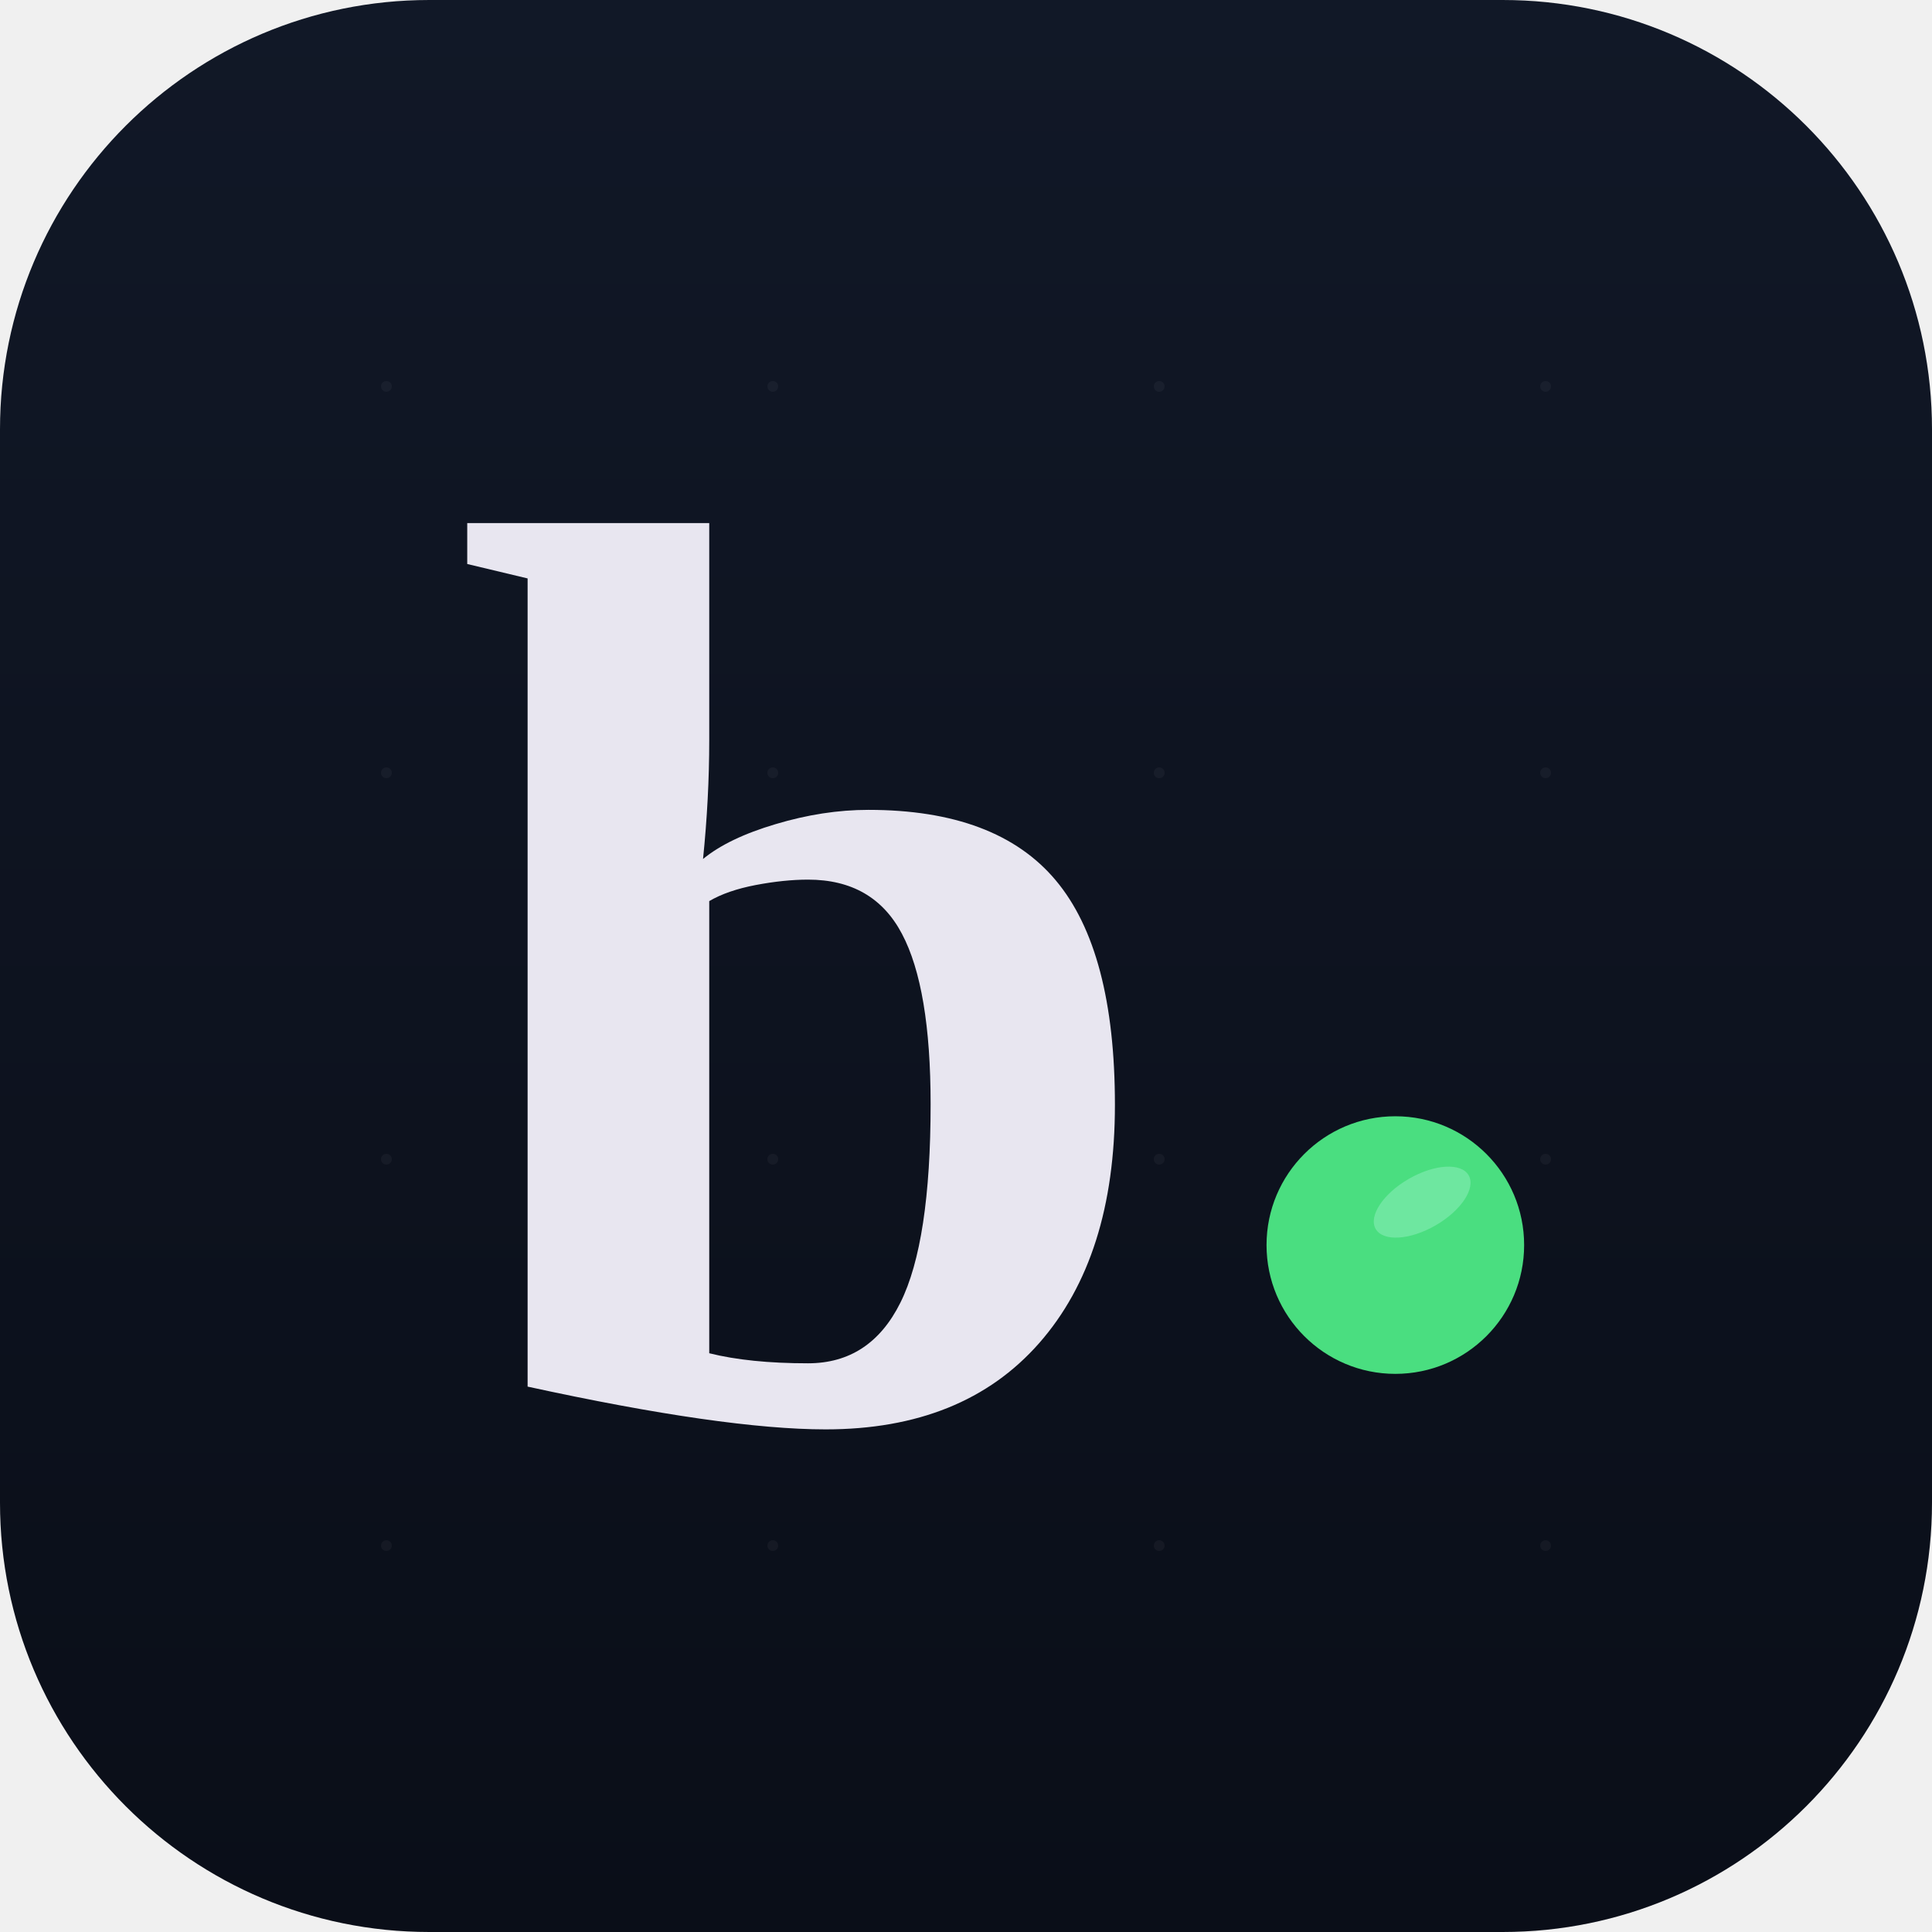
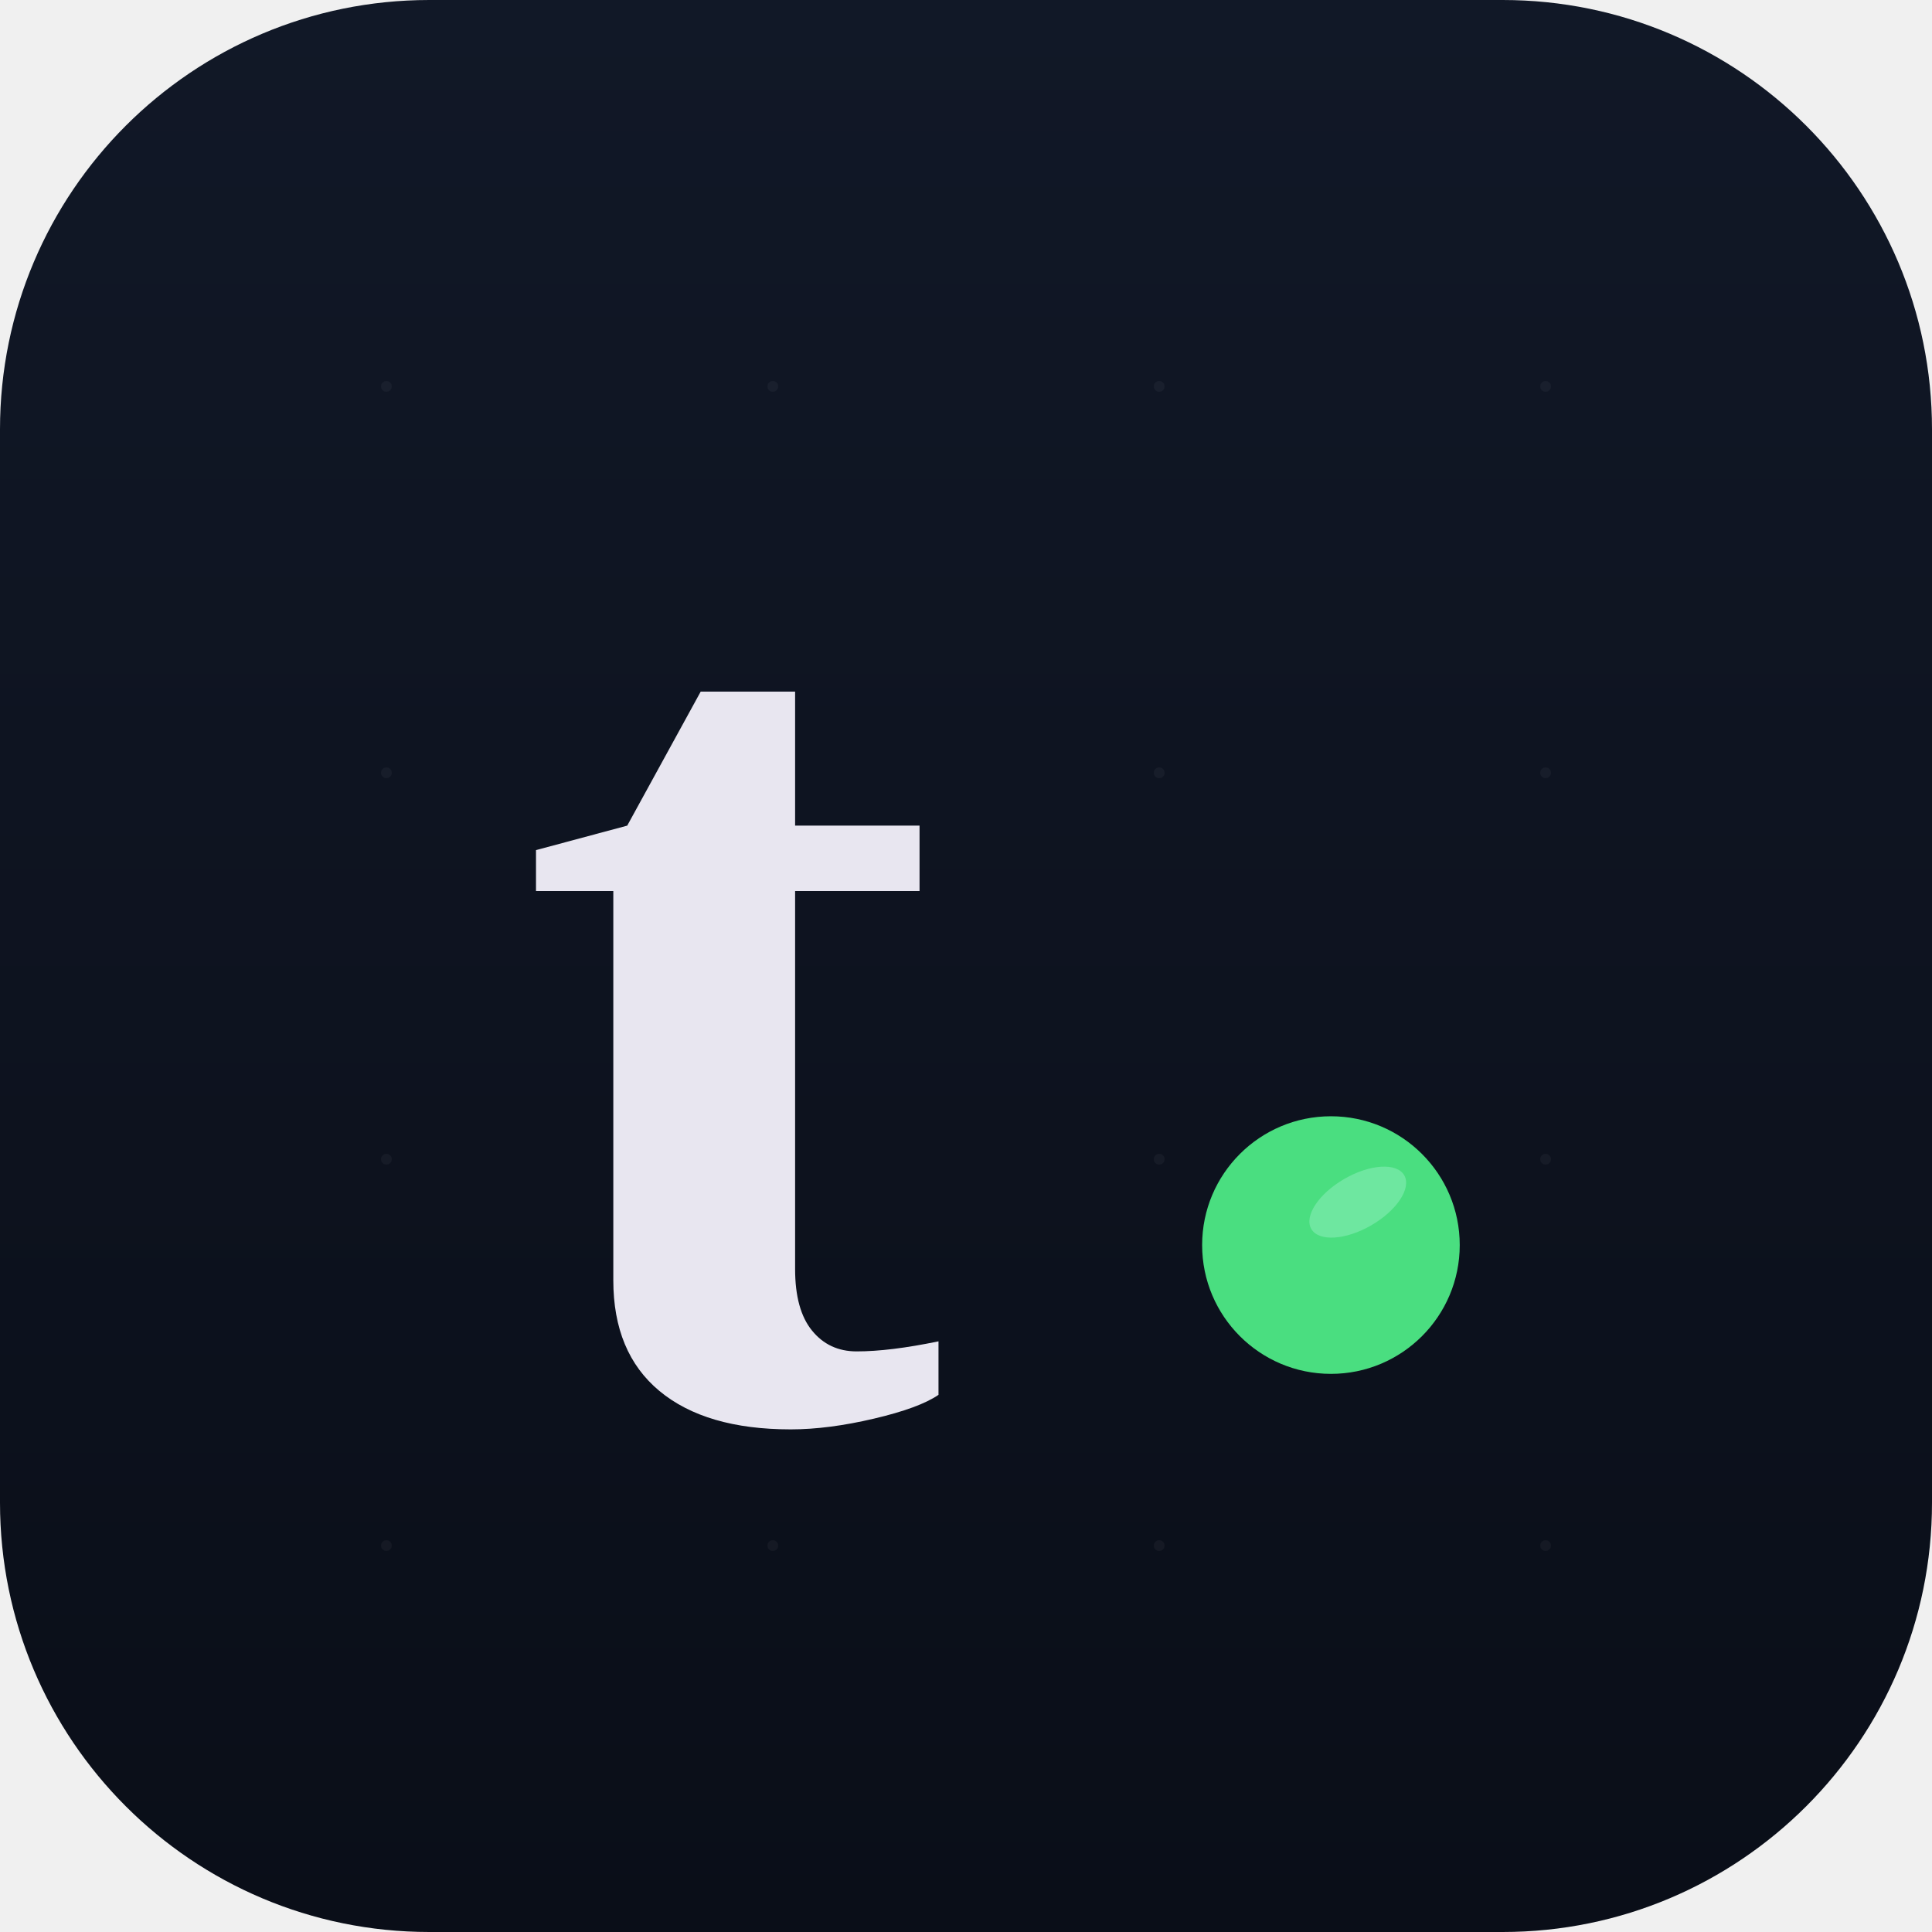
<svg xmlns="http://www.w3.org/2000/svg" width="180" height="180" viewBox="0 0 180 180">
  <defs>
    <linearGradient id="bg" x1="0" y1="0" x2="0" y2="1">
      <stop offset="0%" stop-color="#111827" />
      <stop offset="100%" stop-color="#0a0e18" />
    </linearGradient>
  </defs>
  <rect width="180" height="180" rx="40" fill="url(#bg)" />
-   <circle cx="36" cy="36" r="0.5" fill="white" opacity="0.04" />
-   <circle cx="72" cy="36" r="0.5" fill="white" opacity="0.04" />
-   <circle cx="108" cy="36" r="0.5" fill="white" opacity="0.04" />
-   <circle cx="144" cy="36" r="0.5" fill="white" opacity="0.04" />
-   <circle cx="36" cy="72" r="0.5" fill="white" opacity="0.04" />
-   <circle cx="72" cy="72" r="0.5" fill="white" opacity="0.04" />
-   <circle cx="108" cy="72" r="0.5" fill="white" opacity="0.04" />
-   <circle cx="144" cy="72" r="0.5" fill="white" opacity="0.04" />
-   <circle cx="36" cy="108" r="0.5" fill="white" opacity="0.04" />
-   <circle cx="72" cy="108" r="0.5" fill="white" opacity="0.04" />
-   <circle cx="108" cy="108" r="0.5" fill="white" opacity="0.04" />
-   <circle cx="144" cy="108" r="0.5" fill="white" opacity="0.04" />
-   <circle cx="36" cy="144" r="0.5" fill="white" opacity="0.04" />
-   <circle cx="72" cy="144" r="0.5" fill="white" opacity="0.04" />
-   <circle cx="108" cy="144" r="0.5" fill="white" opacity="0.04" />
-   <circle cx="144" cy="144" r="0.5" fill="white" opacity="0.04" />
-   <text x="42" y="132" font-family="Georgia, 'Times New Roman', serif" font-size="120" font-weight="700" fill="#e8e6f0">b</text>
-   <circle cx="130" cy="116" r="12" fill="#4ade80" />
-   <ellipse cx="132.5" cy="112" rx="5" ry="2.5" fill="#6ee7a0" transform="rotate(-30, 132.5, 112)" />
+   <g opacity="0.04">
+     <circle cx="36" cy="36" r="0.5" fill="white" />
+     <circle cx="72" cy="36" r="0.5" fill="white" />
+     <circle cx="108" cy="36" r="0.5" fill="white" />
+     <circle cx="144" cy="36" r="0.5" fill="white" />
+     <circle cx="36" cy="72" r="0.5" fill="white" />
+     <circle cx="72" cy="72" r="0.5" fill="white" />
+     <circle cx="108" cy="72" r="0.5" fill="white" />
+     <circle cx="144" cy="72" r="0.5" fill="white" />
+     <circle cx="36" cy="108" r="0.5" fill="white" />
+     <circle cx="72" cy="108" r="0.5" fill="white" />
+     <circle cx="108" cy="108" r="0.5" fill="white" />
+     <circle cx="144" cy="108" r="0.5" fill="white" />
+     <circle cx="36" cy="144" r="0.5" fill="white" />
+     <circle cx="72" cy="144" r="0.5" fill="white" />
+     <circle cx="108" cy="144" r="0.5" fill="white" />
+     <circle cx="144" cy="144" r="0.5" fill="white" />
+   </g>
+   <text x="48" y="132" font-family="Georgia, 'Times New Roman', serif" font-size="120" font-weight="700" fill="#e8e6f0">t</text>
+   <circle cx="124" cy="116" r="12" fill="#4ade80" />
+   <ellipse cx="126.5" cy="112" rx="5" ry="2.5" fill="#6ee7a0" transform="rotate(-30, 126.5, 112)" />
</svg>
